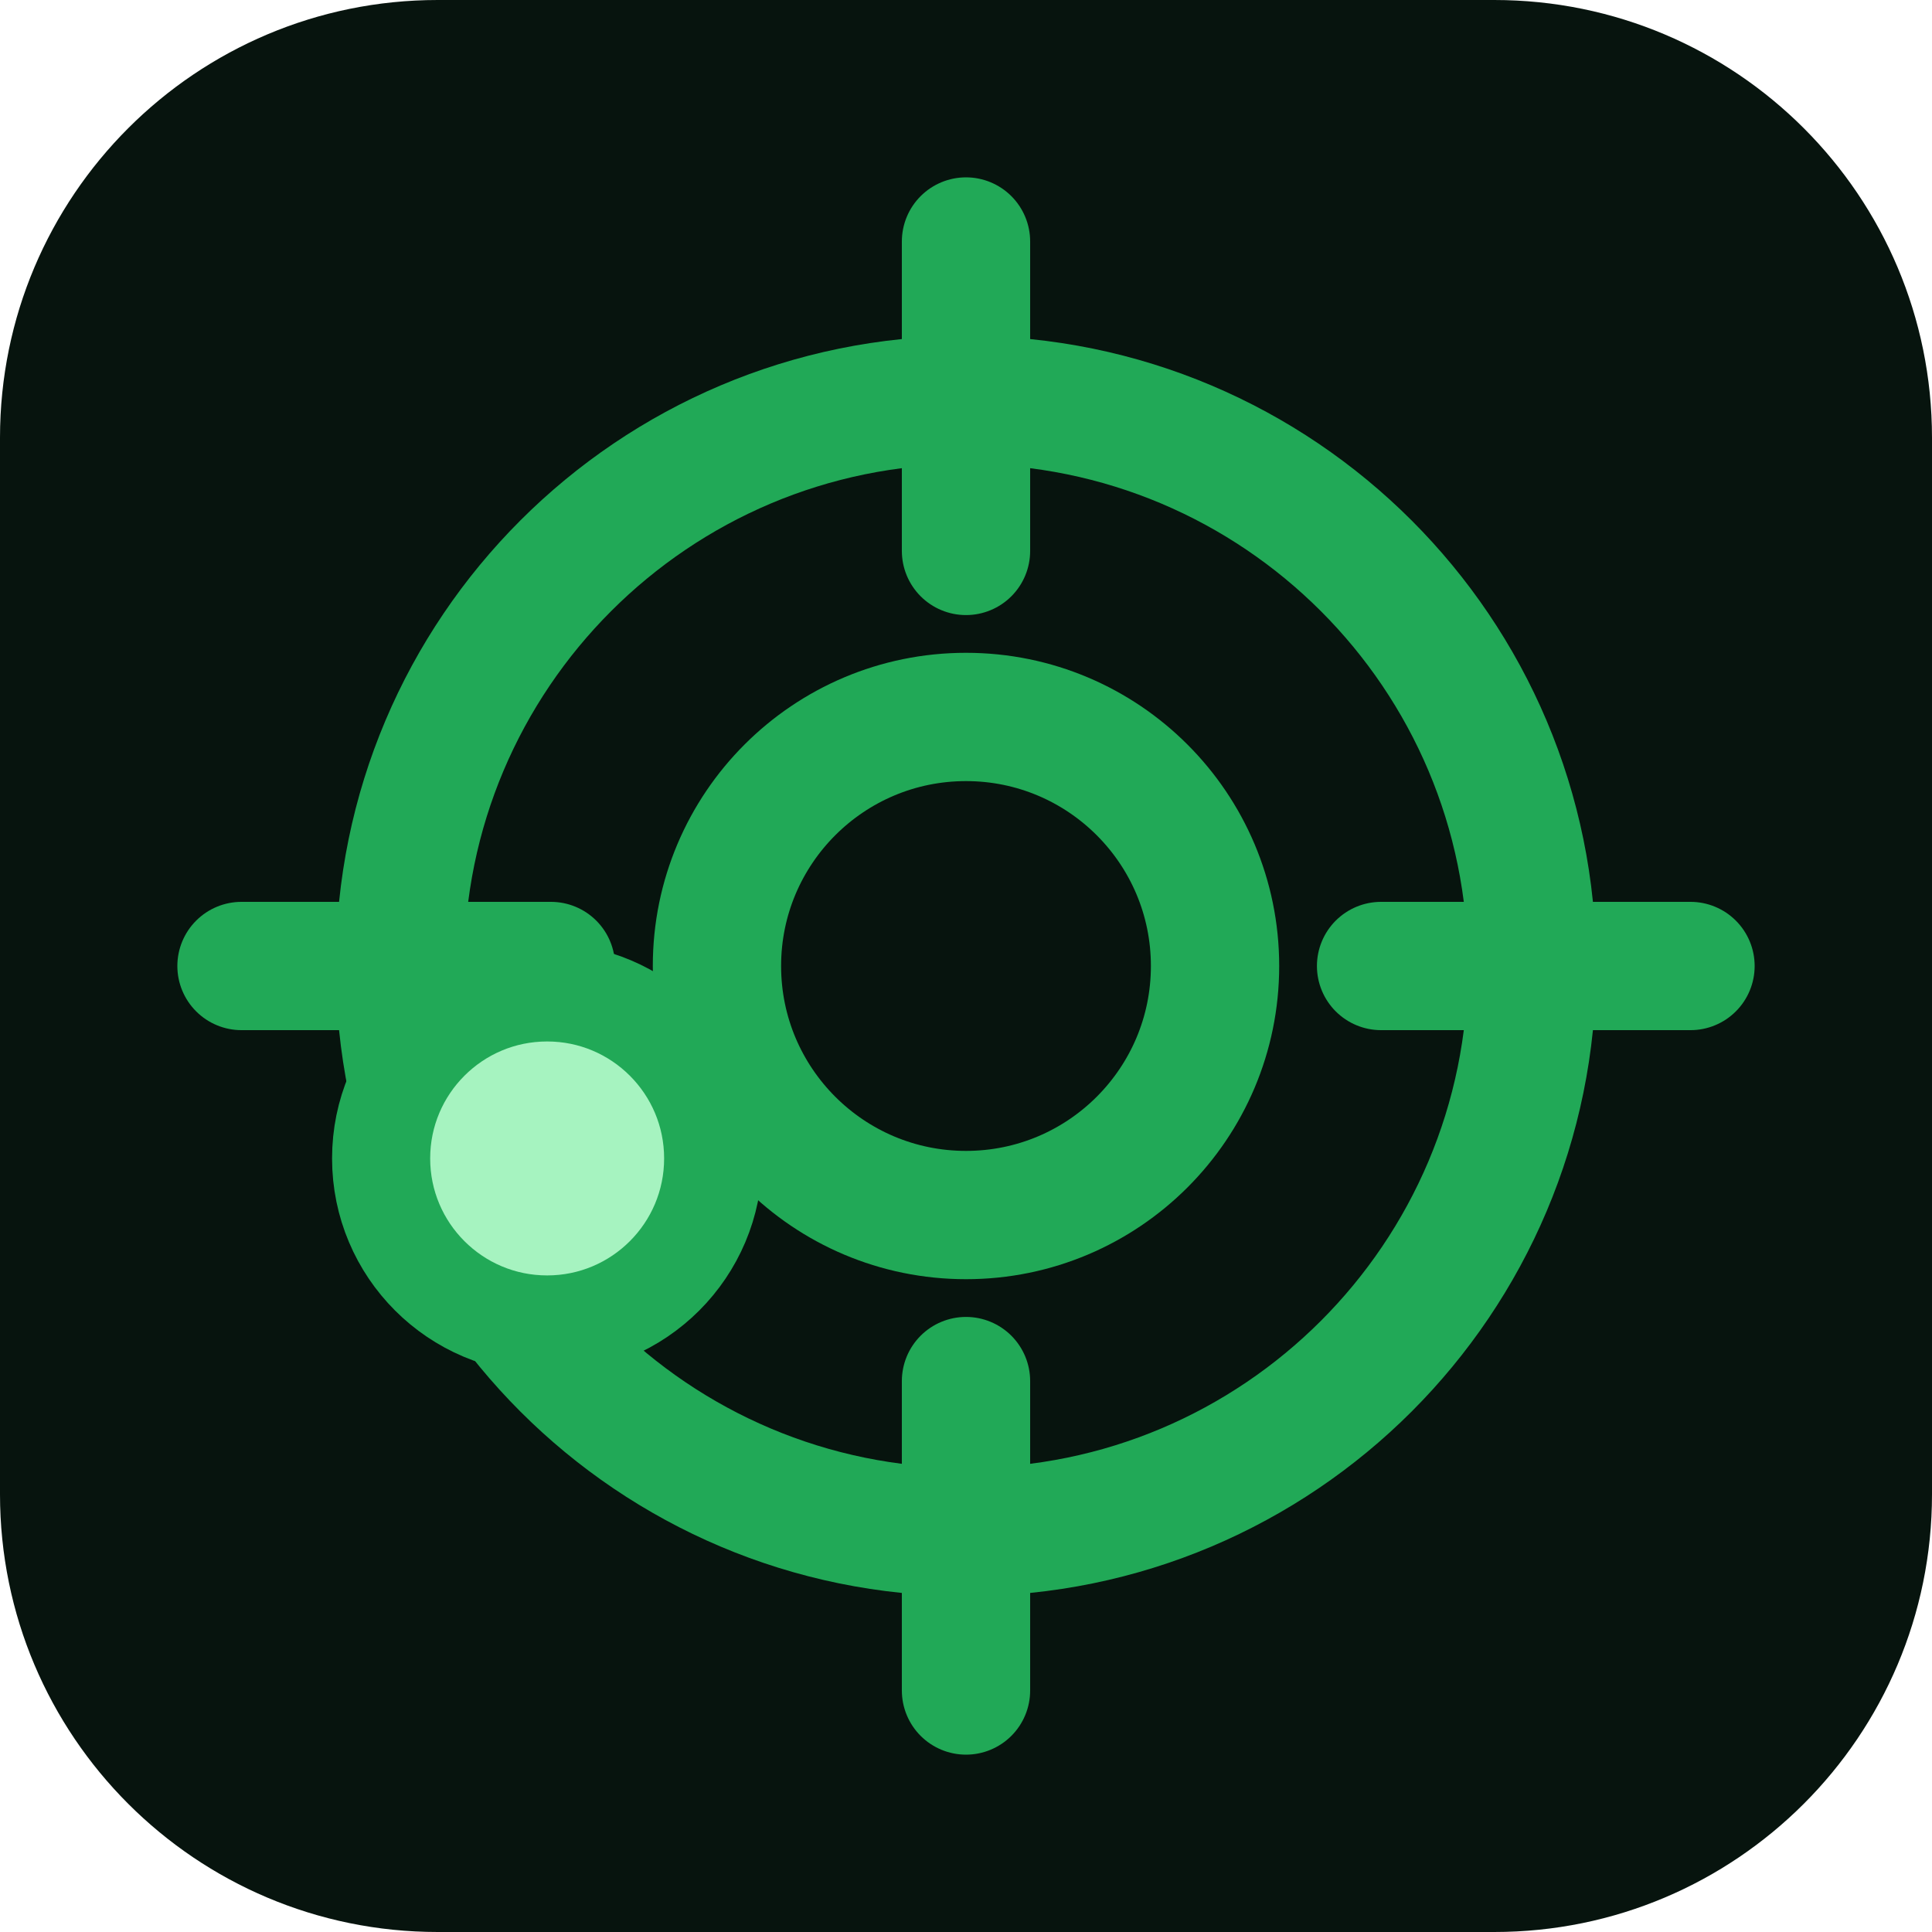
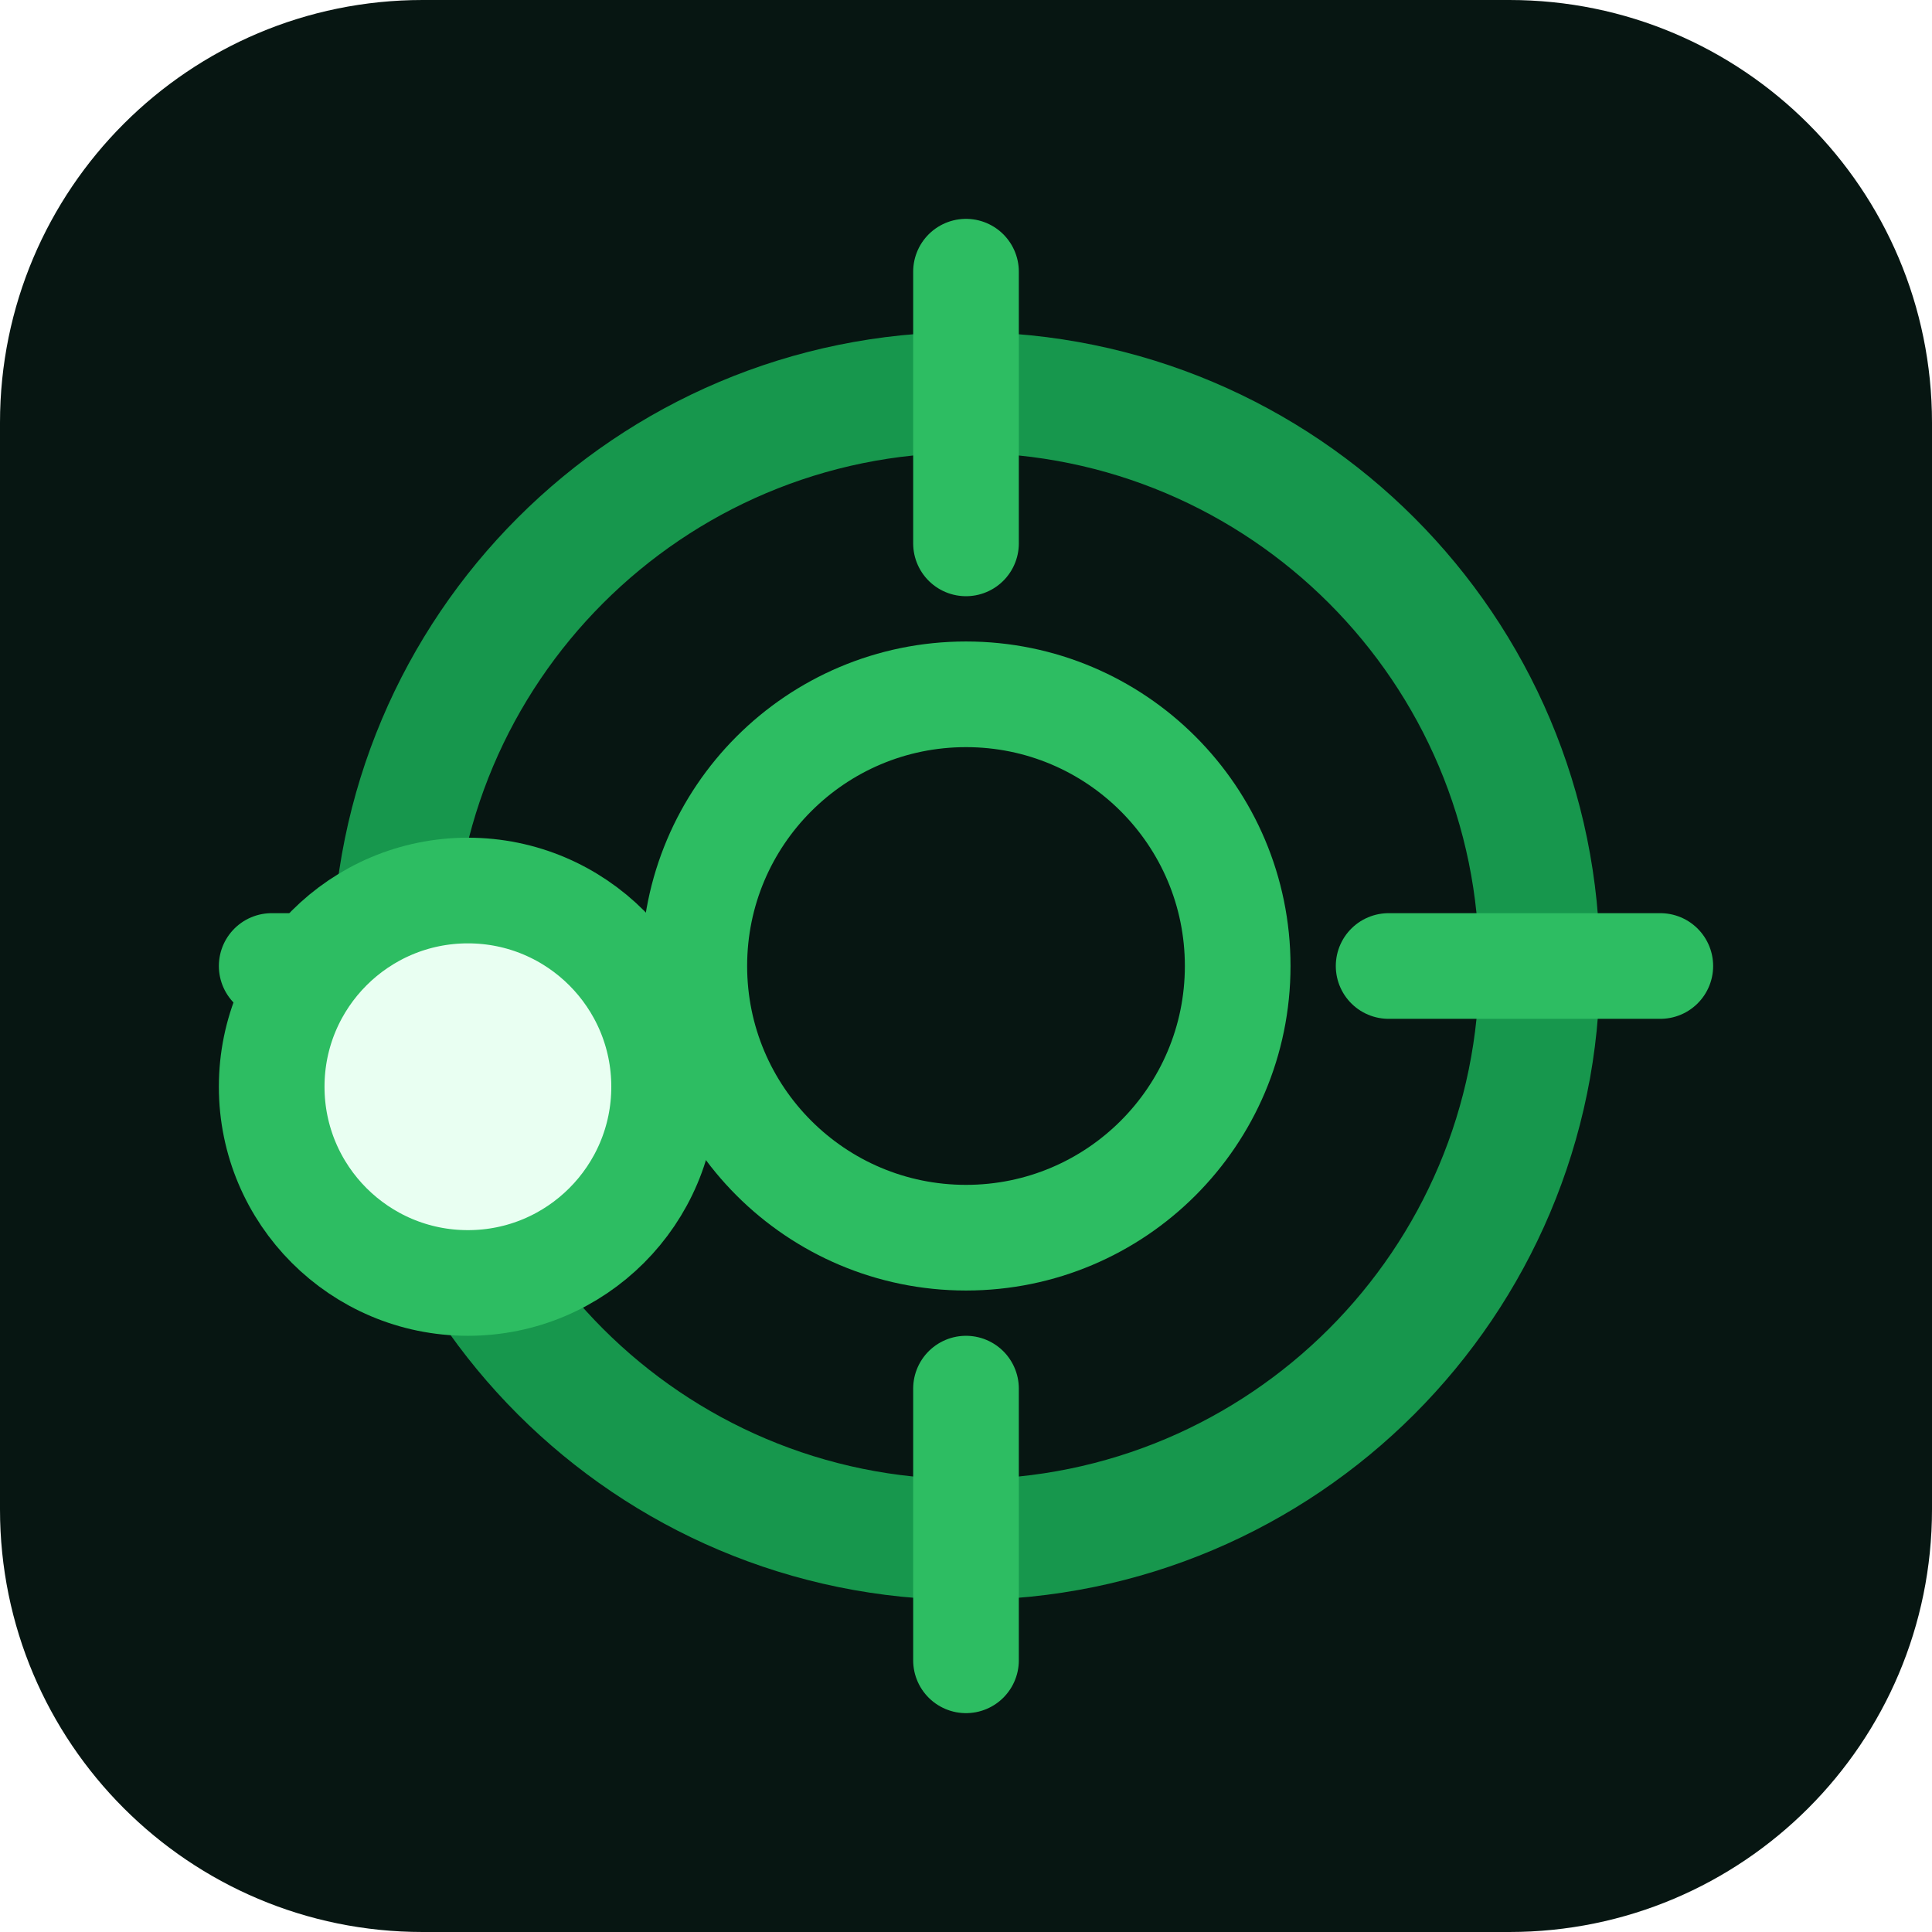
- <svg xmlns="http://www.w3.org/2000/svg" viewBox="0 0 512 512">
-   <rect width="512" height="512" rx="116" fill="#07140e" />
-   <circle cx="256" cy="256" r="150" fill="none" stroke="#21a957" stroke-width="34" />
-   <circle cx="256" cy="256" r="66" fill="none" stroke="#21a957" stroke-width="34" />
-   <path d="M256 64v82M256 366v82M64 256h82M366 256h82" stroke="#21a957" stroke-width="34" stroke-linecap="round" />
-   <circle cx="145" cy="307" r="44" fill="#a6f3c0" stroke="#21a957" stroke-width="26" />
+ <svg xmlns="http://www.w3.org/2000/svg" viewBox="0 0 128 128">
+   <rect width="128" height="128" rx="28" fill="#071612" />
+   <circle cx="64" cy="64" r="38" fill="none" stroke="#17974d" stroke-width="8" />
+   <circle cx="64" cy="64" r="18" fill="none" stroke="#2dbd62" stroke-width="7" />
+   <path d="M64 18v18M64 92v18M18 64h18M92 64h18" stroke="#2dbd62" stroke-width="7" stroke-linecap="round" />
+   <circle cx="31" cy="72" r="13" fill="#e9fff2" stroke="#2dbd62" stroke-width="7" />
</svg>
